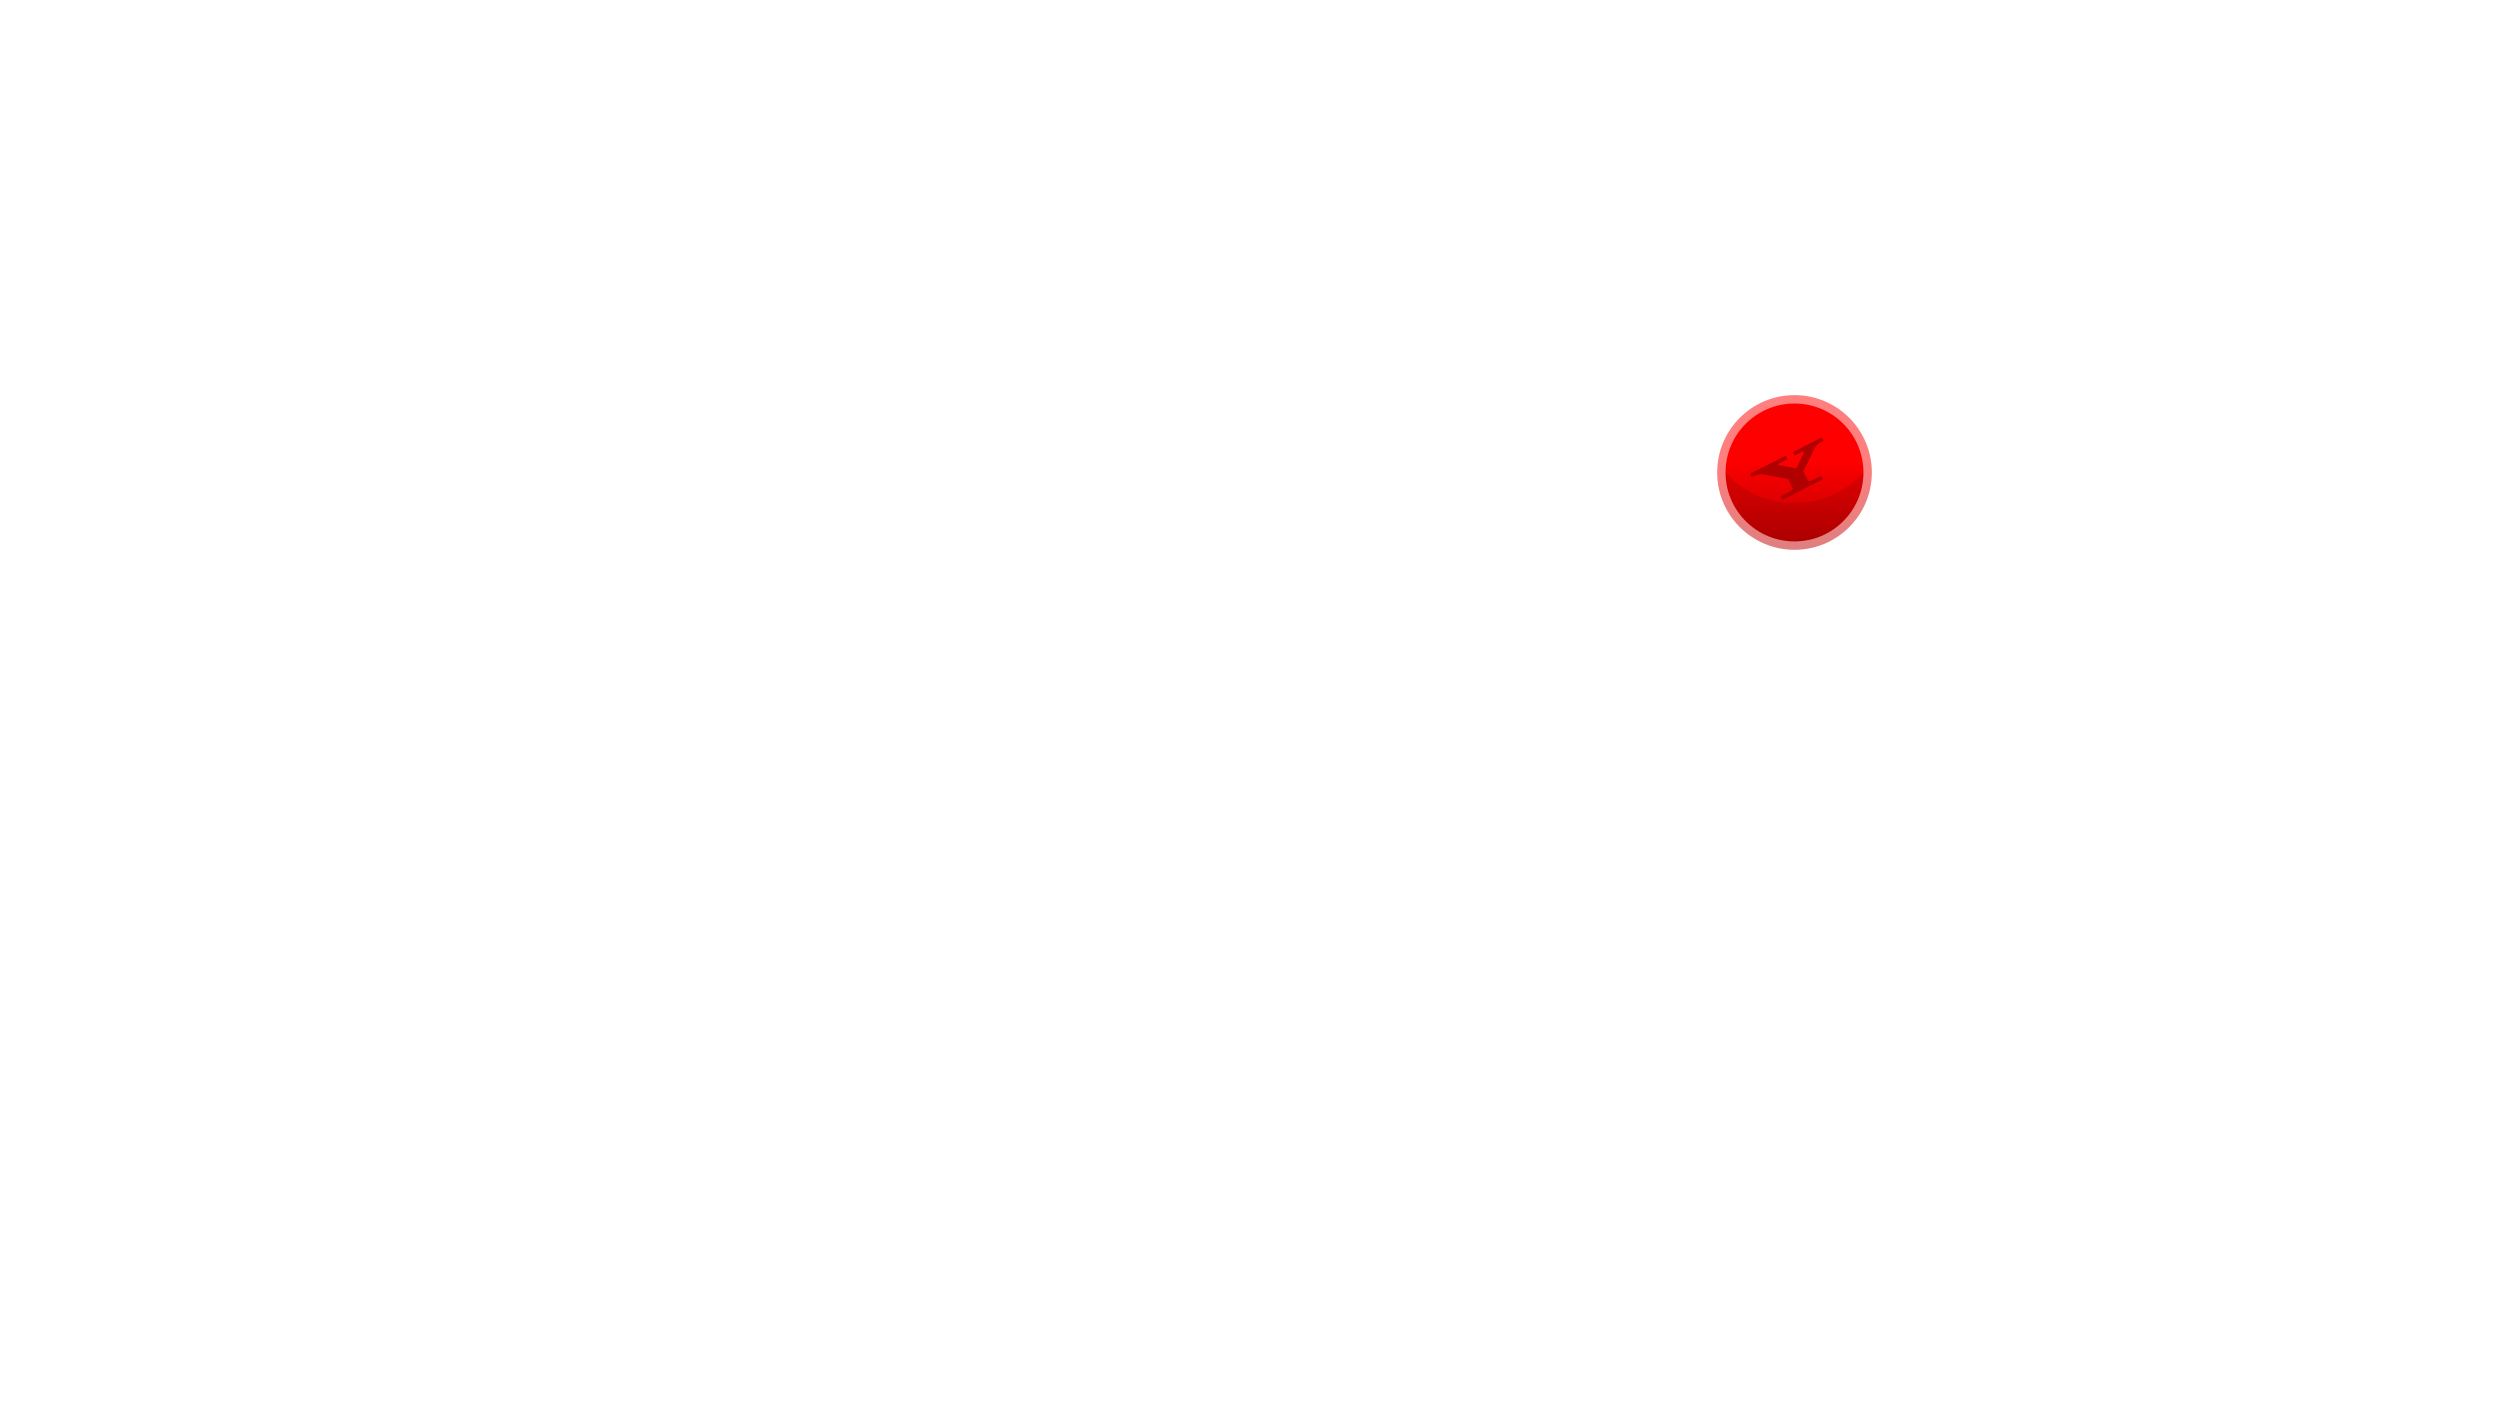
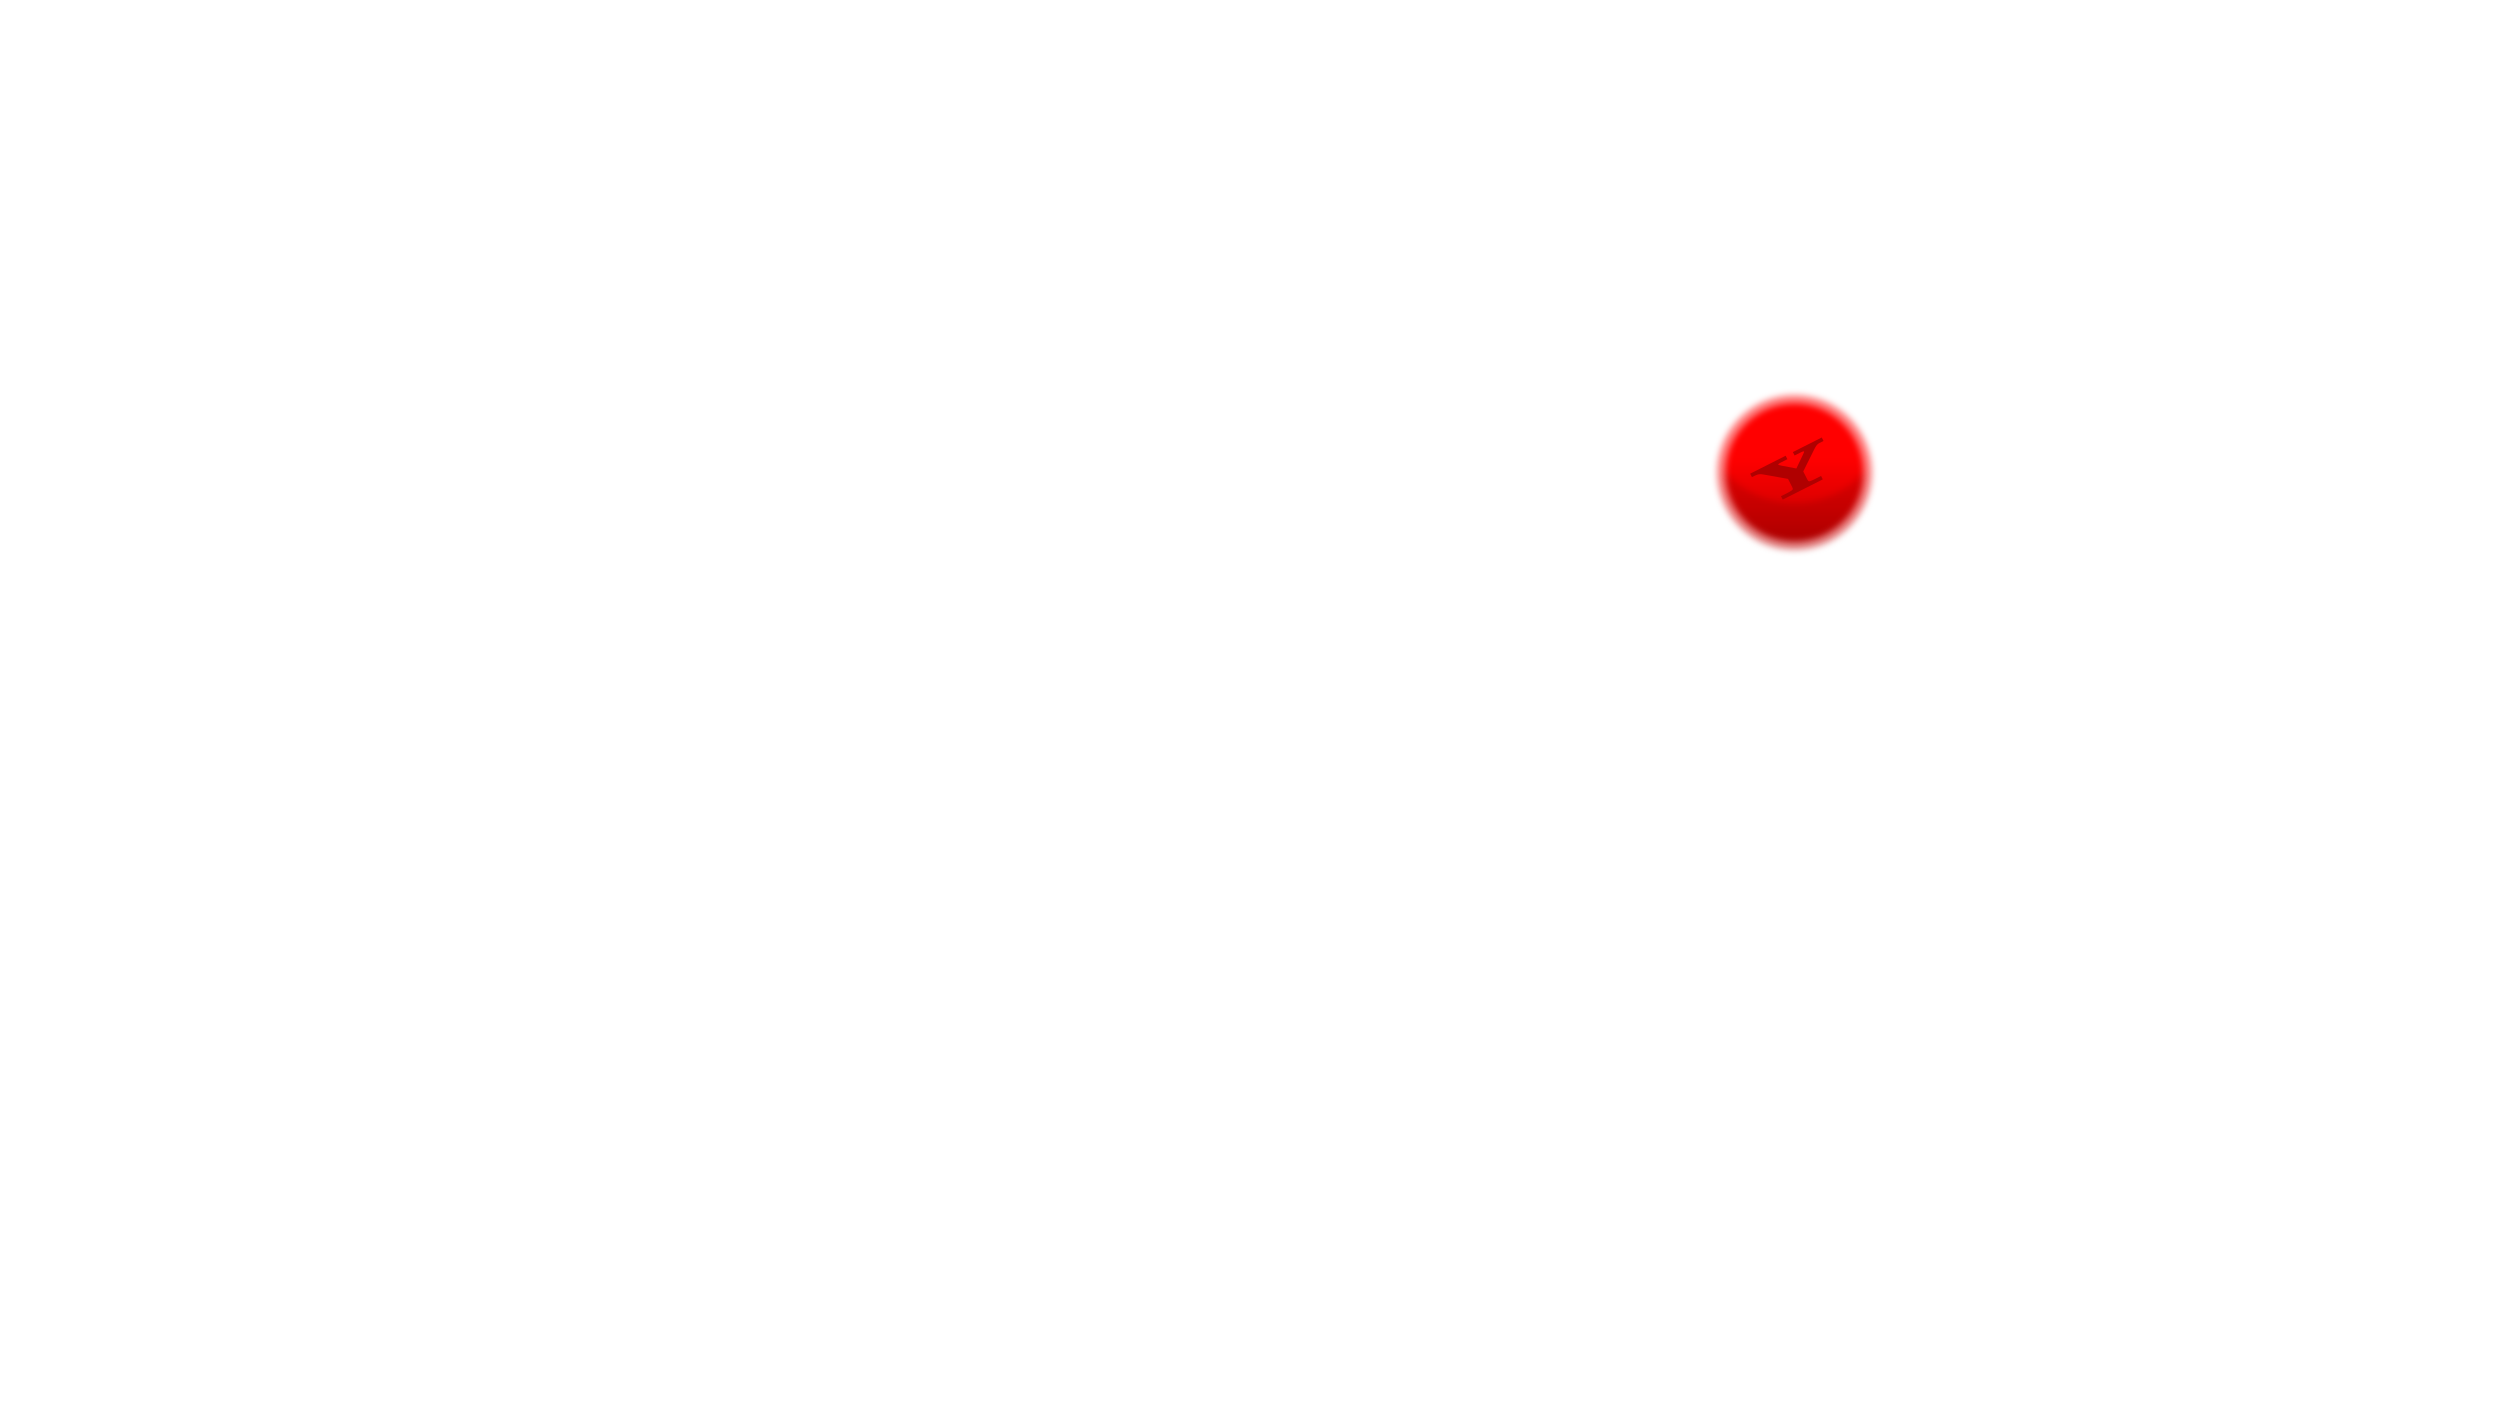
<svg xmlns="http://www.w3.org/2000/svg" xmlns:xlink="http://www.w3.org/1999/xlink" xml:space="preserve" viewBox="0 0 562 316" width="562px" height="316px" version="1.1" style="shape-rendering:geometricPrecision; fill-rule:evenodd; clip-rule:evenodd">
  <defs>
    <style type="text/css">
    .fil2 {fill:black;fill-opacity:0.1}
    .fil3 {fill:#B00000}
    .fil1 {fill:url(#id0)}
    .fil0 {fill:url(#id1);fill-opacity:0.5}
  </style>
    <linearGradient id="id0" gradientUnits="userSpaceOnUse" x1="403.405" y1="121.706" x2="403.405" y2="90.714">
      <stop offset="0" style="stop-opacity:1; stop-color:#C00000" />
      <stop offset="0.6" style="stop-opacity:1; stop-color:red" />
      <stop offset="1" style="stop-opacity:1; stop-color:red" />
    </linearGradient>
    <linearGradient id="id1" gradientUnits="userSpaceOnUse" xlink:href="#id0" x1="403.405" y1="123.596" x2="403.405" y2="88.824">
  </linearGradient>
+     <filter id="Button-Blur" x="-20%" y="-20%" width="140%" height="140%">
+       <feGaussianBlur stdDeviation="0.7" />
+     </filter>
  </defs>
  <g>
-     <path class="fil0" d="M403.405 88.824c9.602,0 17.386,7.784 17.386,17.386 0,9.602 -7.784,17.385 -17.386,17.385 -9.602,0 -17.386,-7.783 -17.386,-17.385 0,-9.602 7.784,-17.386 17.386,-17.386z" />
-     <path class="fil1" d="M403.405 90.714c8.558,0 15.496,6.938 15.496,15.496 0,8.558 -6.938,15.496 -15.496,15.496 -8.558,0 -15.496,-6.938 -15.496,-15.496 0,-8.558 6.938,-15.496 15.496,-15.496z" />
-     <path class="fil2" d="M403.405 121.706c8.558,0 15.495,-6.938 15.495,-15.495l0 -0.001c-3.808,4.251 -9.339,6.927 -15.495,6.927 -6.157,0 -11.687,-2.676 -15.495,-6.928l0 0.002c0,8.557 6.937,15.495 15.495,15.495z" />
+     <path class="fil0" filter="url(#Button-Blur)" d="M403.405 88.824c9.602,0 17.386,7.784 17.386,17.386 0,9.602 -7.784,17.385 -17.386,17.385 -9.602,0 -17.386,-7.783 -17.386,-17.385 0,-9.602 7.784,-17.386 17.386,-17.386z" />
+     <path class="fil1" filter="url(#Button-Blur)" d="M403.405 90.714c8.558,0 15.496,6.938 15.496,15.496 0,8.558 -6.938,15.496 -15.496,15.496 -8.558,0 -15.496,-6.938 -15.496,-15.496 0,-8.558 6.938,-15.496 15.496,-15.496z" />
+     <path class="fil2" filter="url(#Button-Blur)" d="M403.405 121.706c8.558,0 15.495,-6.938 15.495,-15.495l0 -0.001c-3.808,4.251 -9.339,6.927 -15.495,6.927 -6.157,0 -11.687,-2.676 -15.495,-6.928l0 0.002c0,8.557 6.937,15.495 15.495,15.495z" />
    <path class="fil3" d="M409.237 108.029l0.527 -0.267 -0.389 -0.77 -0.527 0.267 -1.076 0.544 -0.004 0.002 -0.004 0.002c-0.082,0.04 -0.169,0.072 -0.251,0.113 -0.859,0.395 -0.976,0.374 -1.231,-0.132l-0.912 -1.803 2.52 -5.074c0.036,-0.085 0.094,-0.18 0.136,-0.254 0.306,-0.541 0.53,-0.797 0.873,-1.011 0.343,-0.173 0.685,-0.346 1.028,-0.52l-0.394 -0.78 -5.97 3.017 -0.527 0.266 0.39 0.77 0.527 -0.266 0.928 -0.469 0.003 -0.002 0.003 -0.001c0.063,-0.031 0.149,-0.062 0.21,-0.093 0.37,-0.161 0.523,-0.119 0.445,0.093 -0.026,0.105 -0.089,0.243 -0.246,0.561l-1.469 3.095 -3.383 -0.643c-0.265,-0.051 -0.444,-0.093 -0.577,-0.145 -0.222,-0.073 -0.138,-0.222 0.316,-0.477l0.002 -0.002 0.003 -0.001 0.004 -0.002 0.003 -0.001 0.003 -0.002 0.003 -0.002 0.003 -0.001 0.003 -0.002 0.003 -0.001 0.004 -0.002 0.003 -0.001 0.003 -0.002 0.003 -0.002 0.003 -0.001 0.004 -0.002 0.003 -0.002 0.004 -0.002 0.003 -0.001 0.003 -0.002 0.004 -0.002 0.003 -0.001 0.003 -0.002 0.004 -0.002 0.003 -0.001 0.004 -0.002 0.003 -0.002 0.004 -0.002 0.003 -0.002 0.003 -0.001 0.004 -0.002 0.003 -0.002 0.004 -0.001 0.003 -0.002 0.004 -0.002 0.003 -0.002 0.004 -0.002 0.003 -0.001 0.004 -0.002 0.003 -0.002 0.004 -0.001 0.003 -0.002 0.003 -0.002 0.004 -0.002 0.003 -0.002 0.004 -0.001 0.003 -0.002 0.003 -0.001 0.003 -0.002 0.004 -0.002 0.003 -0.002 0.004 -0.001 0.003 -0.002 0.003 -0.002 0.003 -0.001 0.003 -0.002 0.004 -0.002 0.003 -0.001 0.003 -0.002 0.003 -0.001 0.003 -0.002 0.003 -0.001 0.003 -0.002 0.003 -0.001 0.003 -0.002 0.886 -0.448 0.528 -0.266 -0.395 -0.78 -0.527 0.266 -6.919 3.497 -0.527 0.266 0.395 0.781 0.527 -0.267 0.021 -0.011 0.002 0 0.002 -0.002 0.002 -0.001 0.002 -0.001 0.003 -0.001 0.002 -0.001 0.002 -0.001 0.002 -0.001 0.002 -0.001 0.002 -0.001 0.003 -0.001 0.002 -0.002 0.002 -0.001 0.003 -0.001 0.002 -0.001 0.002 -0.001 0.002 -0.002 0.003 -0.001 0.002 -0.001 0.003 -0.001 0.002 -0.001 0.003 -0.002 0.002 -0.001 0.002 -0.001 0.003 -0.001 0.002 -0.002 0.003 -0.001 0.002 -0.001 0.003 -0.001 0.002 -0.001 0.003 -0.002 0.002 -0.001 0.003 -0.001 0.002 -0.001 0.002 -0.001 0.003 -0.002 0.003 -0.001 0.002 -0.001 0.002 -0.002 0.003 -0.001 0.002 -0.001 0.003 -0.001 0.002 -0.002 0.003 -0.001 0.002 -0.001 0.002 -0.001 0.003 -0.001 0.002 -0.002 0.002 -0.001 0.003 -0.001 0.002 -0.001 0.002 -0.001 0.002 -0.001 0.003 -0.002 0.002 -0.001 0.002 -0.001 0.002 -0.001 0.002 -0.001 0.003 -0.001 0.002 -0.001 0.002 -0.001 0.002 -0.001 0.002 -0.001 0.002 -0.001c0.781,-0.342 1.082,-0.375 1.949,-0.231l5.474 0.981 0.73 1.445 0.203 0.4c0.256,0.507 0.203,0.613 -0.709,1.113 -0.048,0.035 -0.114,0.071 -0.171,0.1l-0.003 0.002 -0.004 0.001 -0.003 0.002 -0.003 0.002 -0.003 0.001 -0.003 0.002 -0.003 0.001 -0.003 0.002 -0.003 0.001 -0.003 0.002 -0.003 0.001 -1.077 0.544 -0.527 0.266 0.39 0.77 0.527 -0.266 7.952 -4.019z" />
  </g>
</svg>
